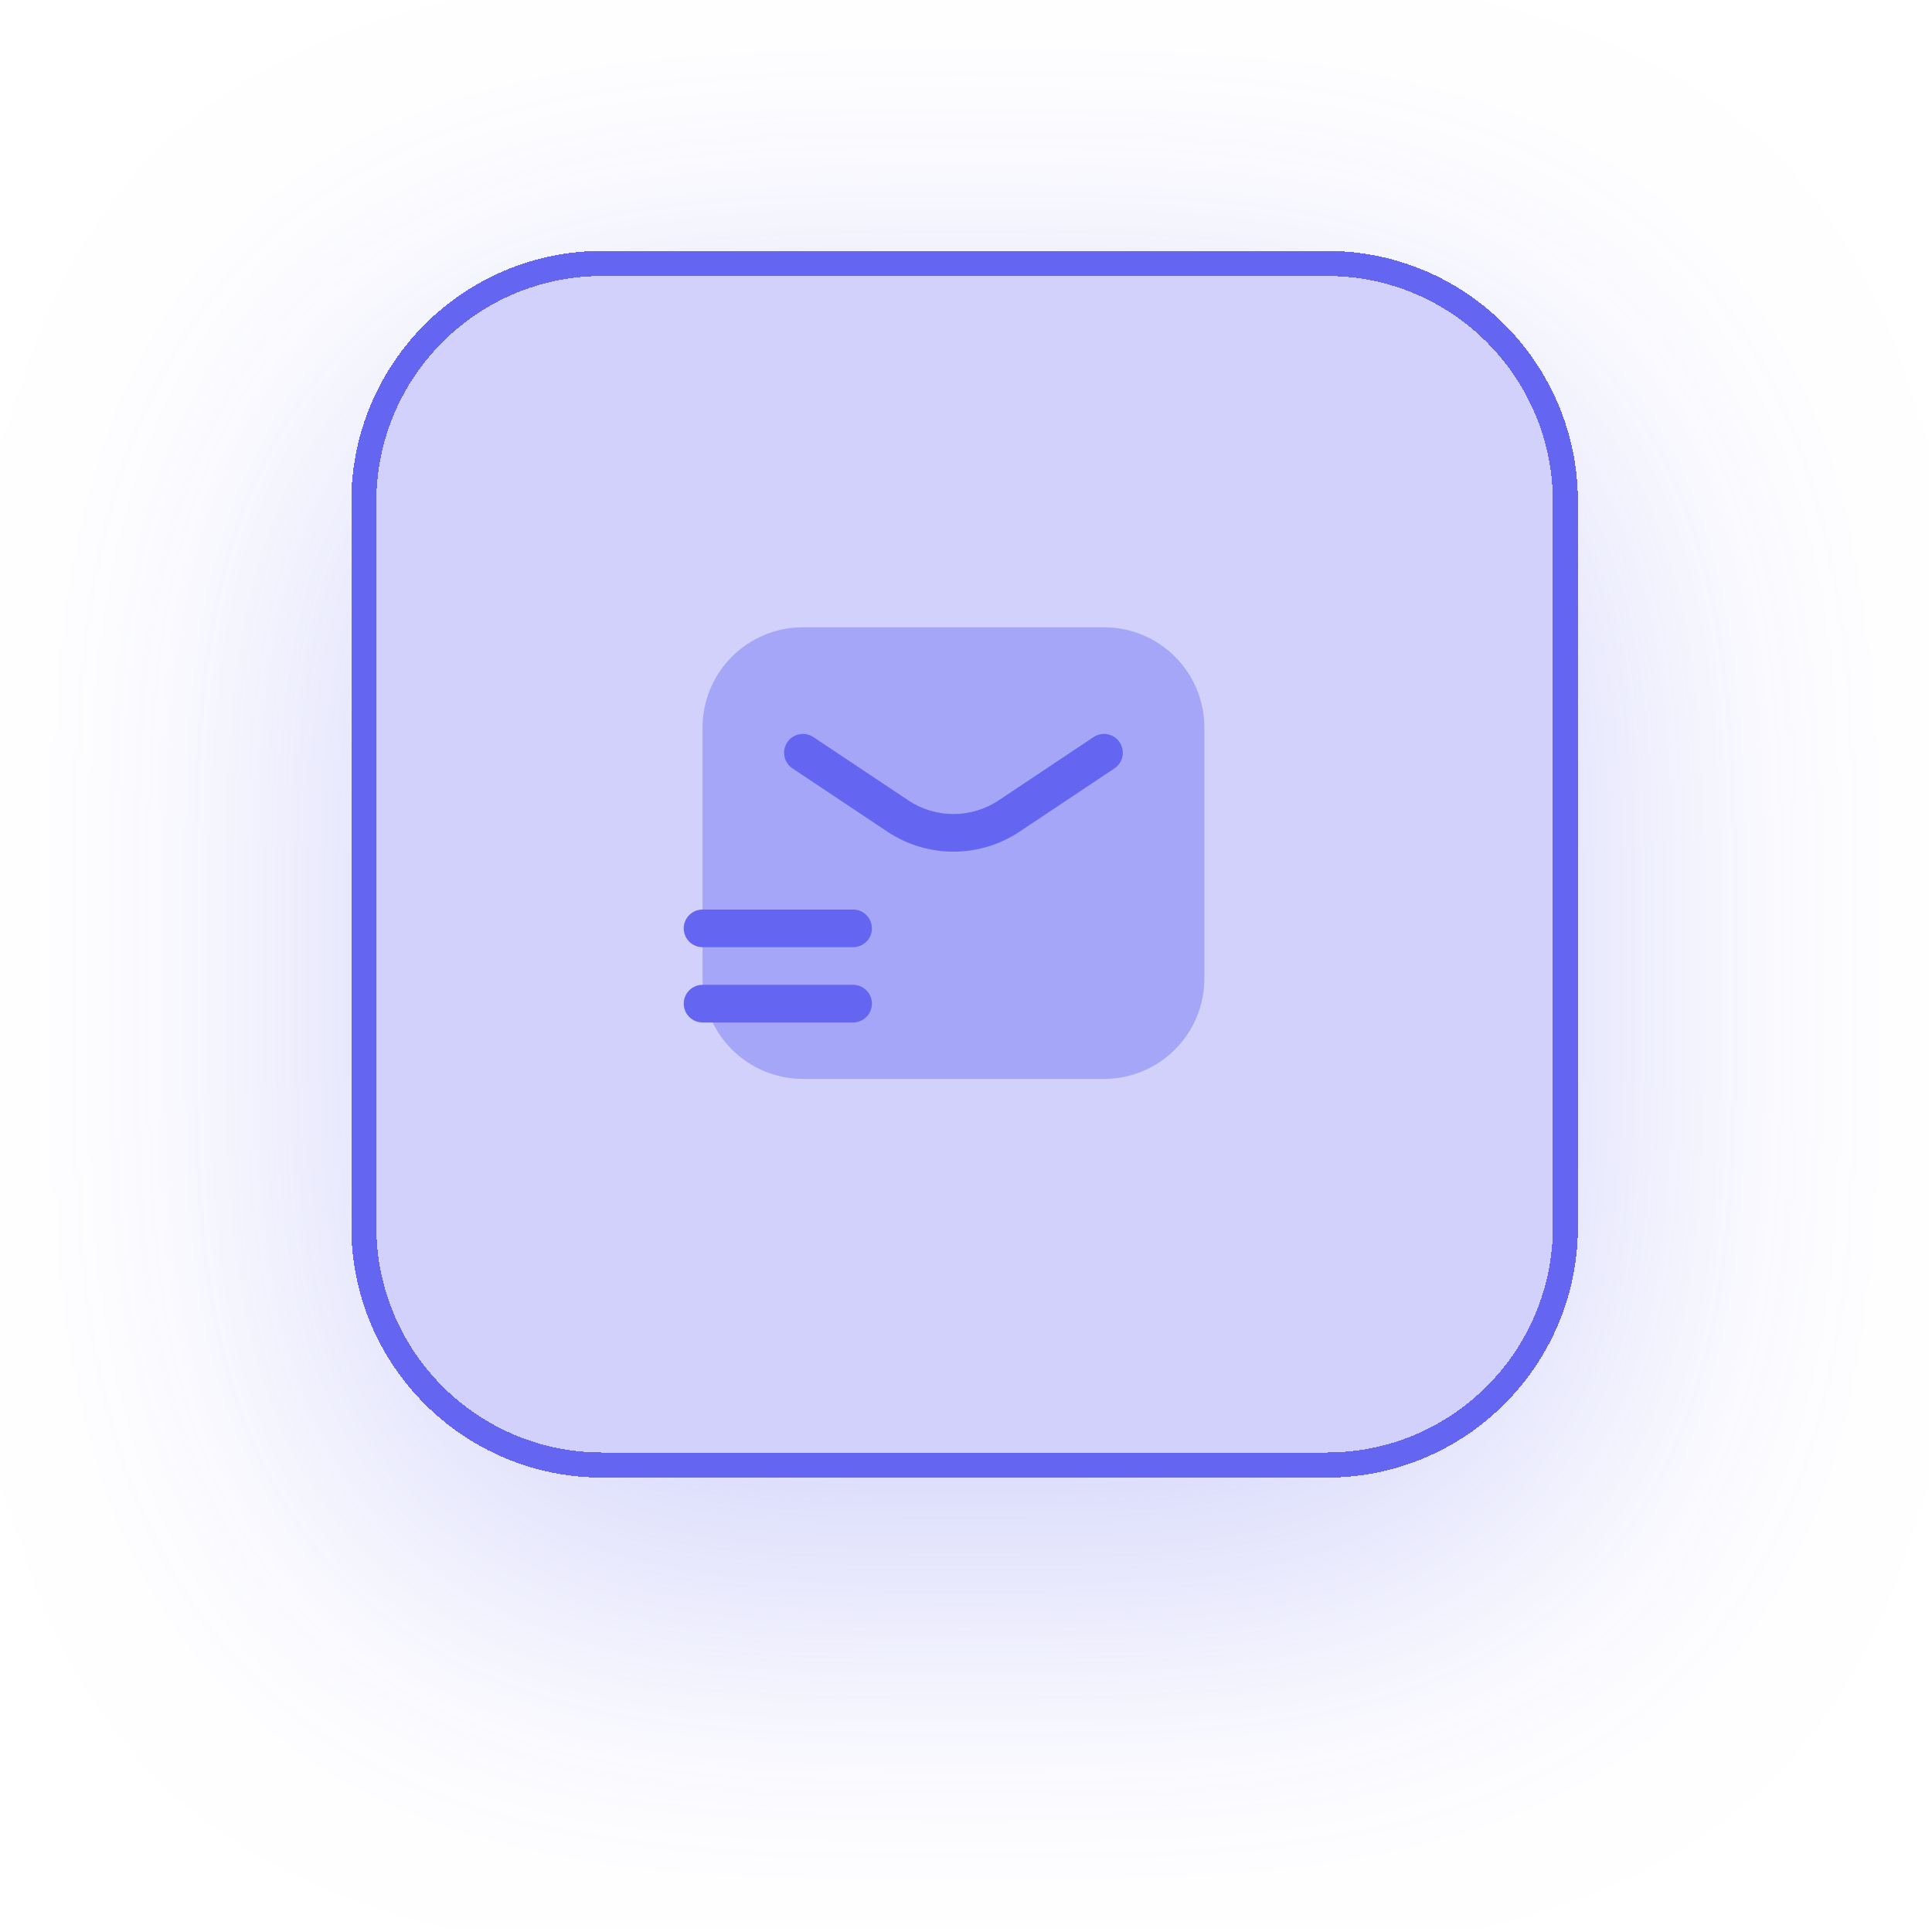
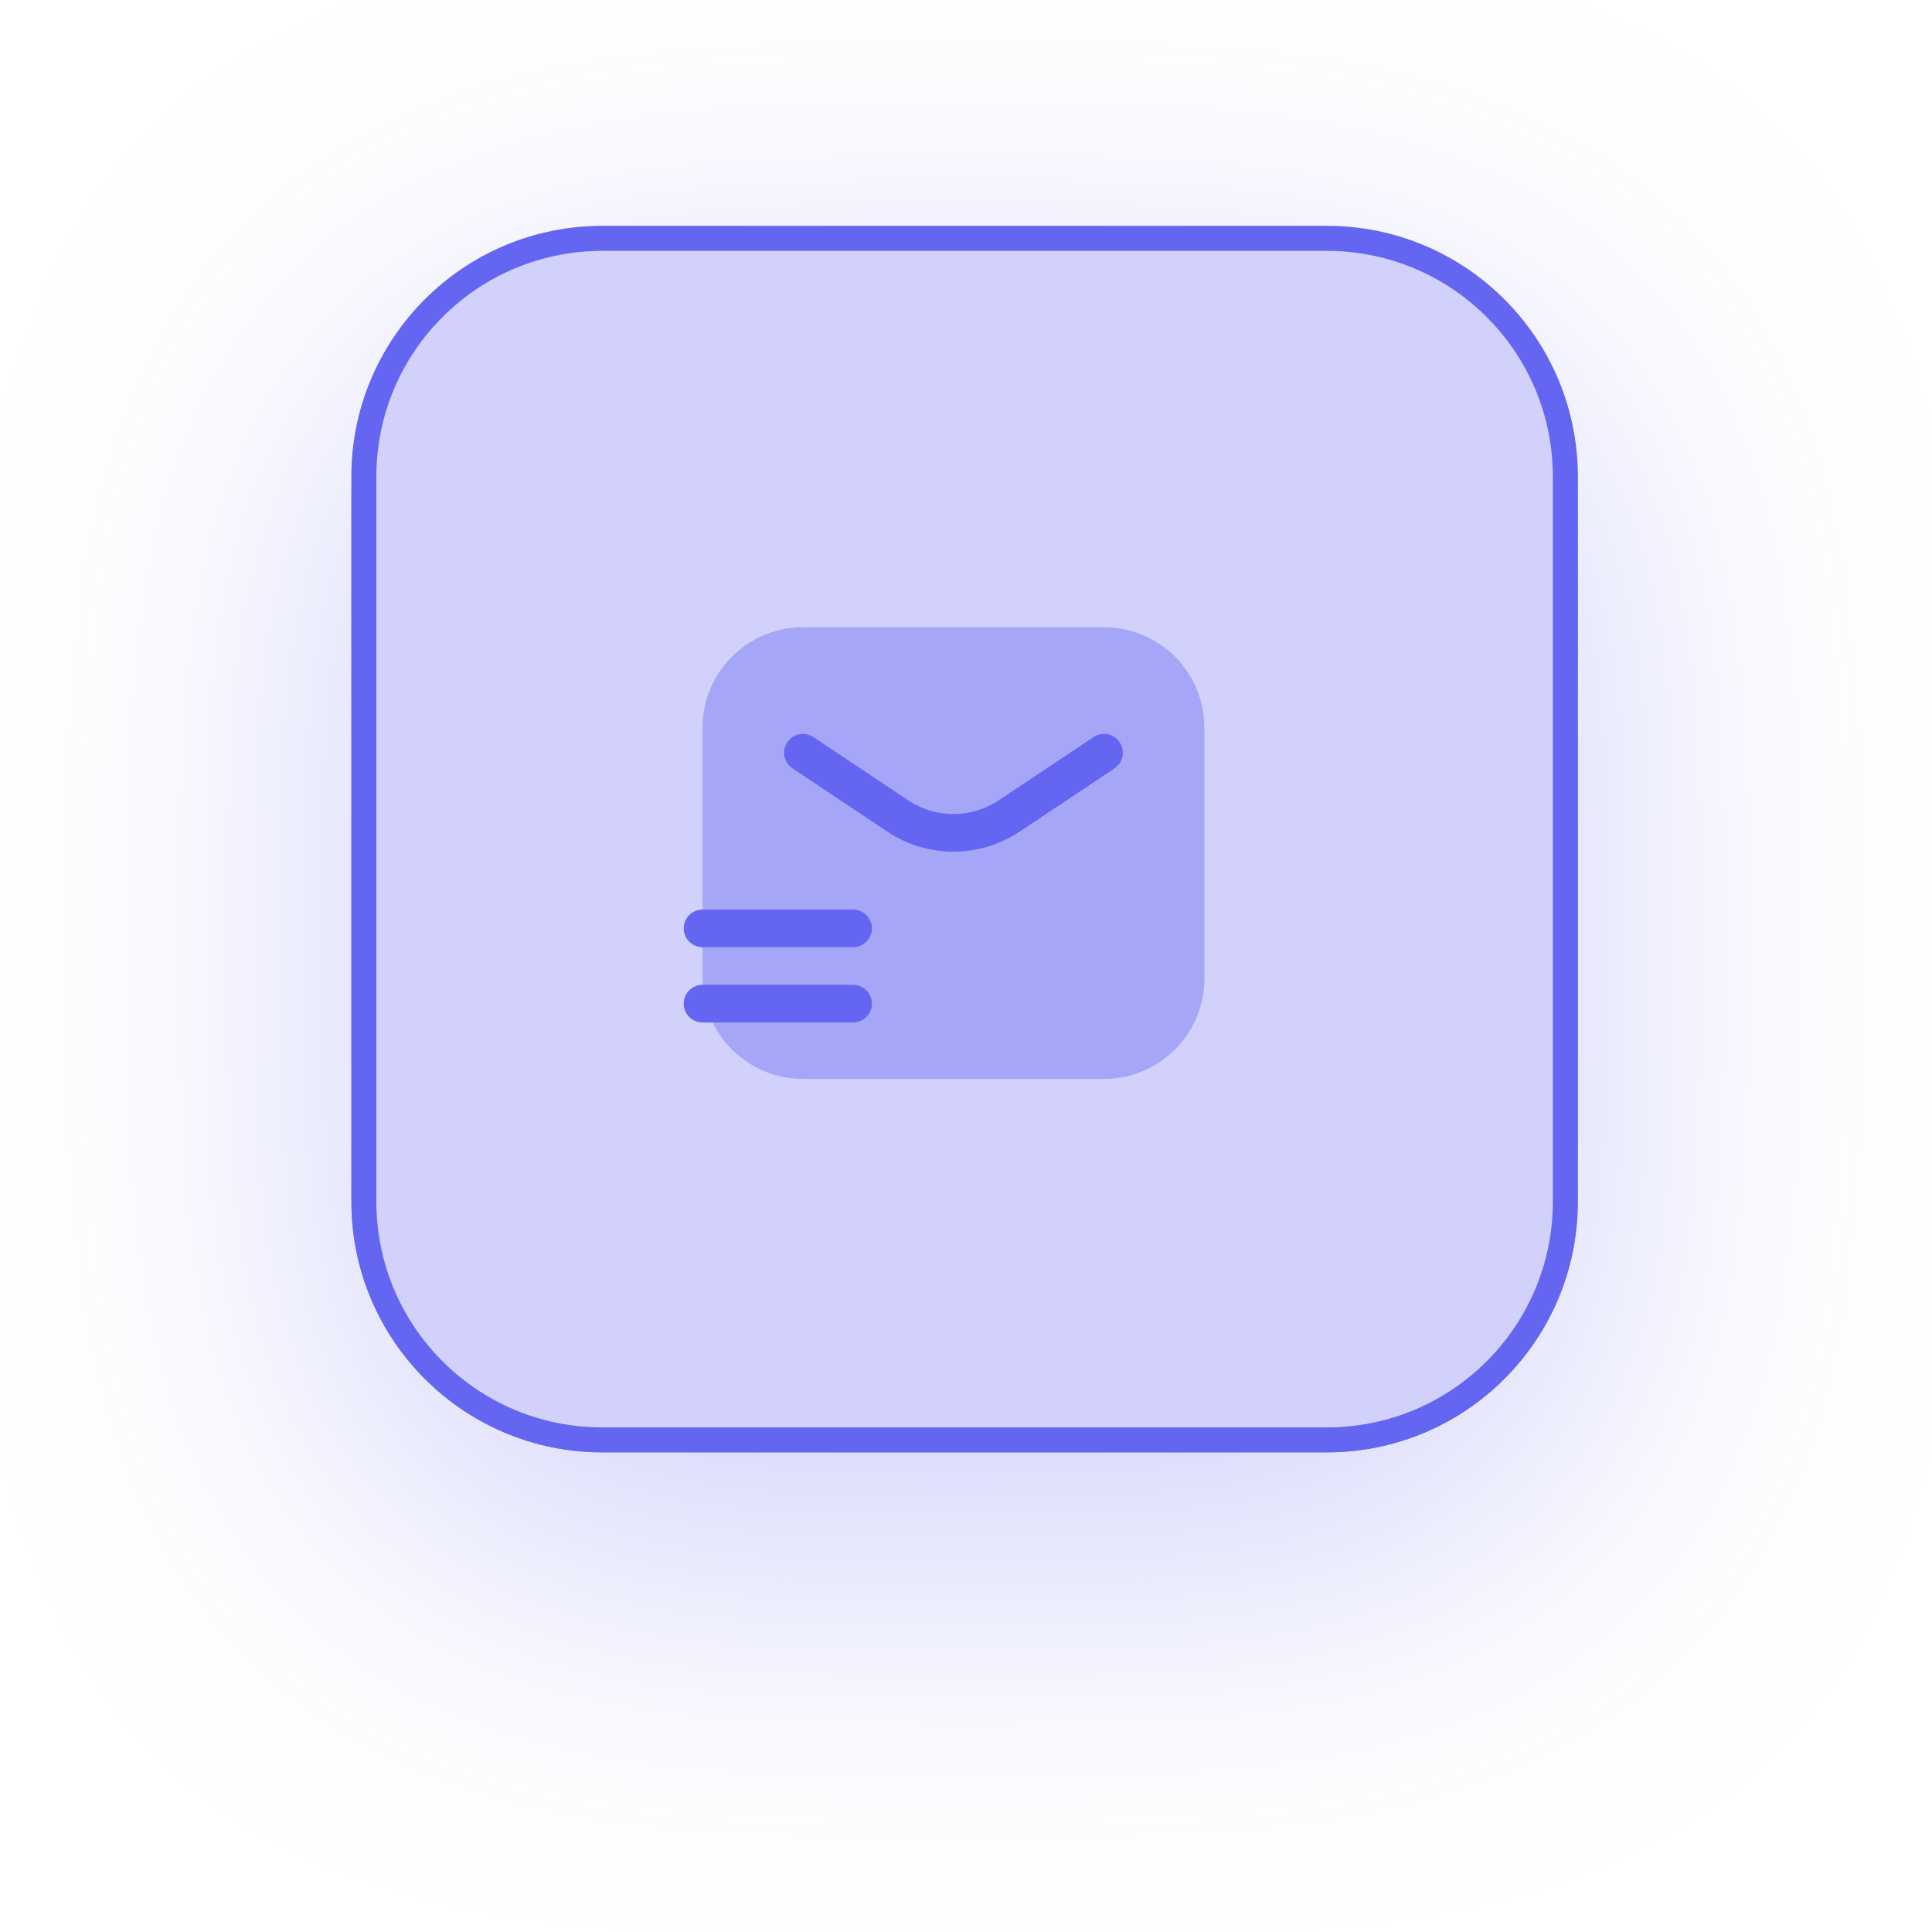
<svg xmlns="http://www.w3.org/2000/svg" width="77" height="77" viewBox="0 0 77 77" fill="none">
  <g filter="url(#filter0_d_784_5787)">
-     <rect x="14" y="10" width="48.889" height="48.889" rx="10" fill="#6466F1" fill-opacity="0.3" shape-rendering="crispEdges" />
-     <rect x="14.5" y="10.5" width="47.889" height="47.889" rx="9.5" stroke="#6466F1" shape-rendering="crispEdges" />
+     <rect x="14" y="10" width="48.889" height="47.889" rx="10" fill="#6466F1" fill-opacity="0.3" />
+     <rect x="14.5" y="9.5" width="47.889" height="47.889" rx="9.5" stroke="#6466F1" shape-rendering="auto" />
  </g>
  <path opacity="0.4" d="M44 25H32C29.791 25 28 26.791 28 29V39C28 41.209 29.791 43 32 43H44C46.209 43 48 41.209 48 39V29C48 26.791 46.209 25 44 25Z" fill="#6466F1" />
  <path fill-rule="evenodd" clip-rule="evenodd" d="M31.376 29.584C31.606 29.239 32.072 29.146 32.416 29.376L36.197 31.897C37.289 32.625 38.711 32.625 39.803 31.897L43.584 29.376C43.929 29.146 44.394 29.239 44.624 29.584C44.854 29.929 44.761 30.394 44.416 30.624L40.635 33.145C39.039 34.209 36.961 34.209 35.365 33.145L31.584 30.624C31.239 30.394 31.146 29.929 31.376 29.584Z" fill="#6466F1" />
  <path fill-rule="evenodd" clip-rule="evenodd" d="M27.25 37C27.25 36.586 27.586 36.25 28 36.25H34C34.414 36.25 34.75 36.586 34.75 37C34.75 37.414 34.414 37.75 34 37.75H28C27.586 37.75 27.25 37.414 27.25 37Z" fill="#6466F1" />
  <path fill-rule="evenodd" clip-rule="evenodd" d="M27.25 40C27.25 39.586 27.586 39.25 28 39.25H34C34.414 39.25 34.75 39.586 34.75 40C34.75 40.414 34.414 40.75 34 40.75H28C27.586 40.75 27.25 40.414 27.25 40Z" fill="#6466F1" />
  <defs>
    <filter id="filter0_d_784_5787" x="0" y="0" width="76.889" height="76.889" filterUnits="userSpaceOnUse" color-interpolation-filters="sRGB">
      <feFlood flood-opacity="0" result="BackgroundImageFix" />
      <feColorMatrix in="SourceAlpha" type="matrix" values="0 0 0 0 0 0 0 0 0 0 0 0 0 0 0 0 0 0 127 0" result="hardAlpha" />
      <feOffset dy="4" />
      <feGaussianBlur stdDeviation="7" />
      <feComposite in2="hardAlpha" operator="out" />
      <feColorMatrix type="matrix" values="0 0 0 0 0.392 0 0 0 0 0.4 0 0 0 0 0.945 0 0 0 0.3 0" />
      <feBlend mode="normal" in2="BackgroundImageFix" result="effect1_dropShadow_784_5787" />
      <feBlend mode="normal" in="SourceGraphic" in2="effect1_dropShadow_784_5787" result="shape" />
    </filter>
  </defs>
</svg>
